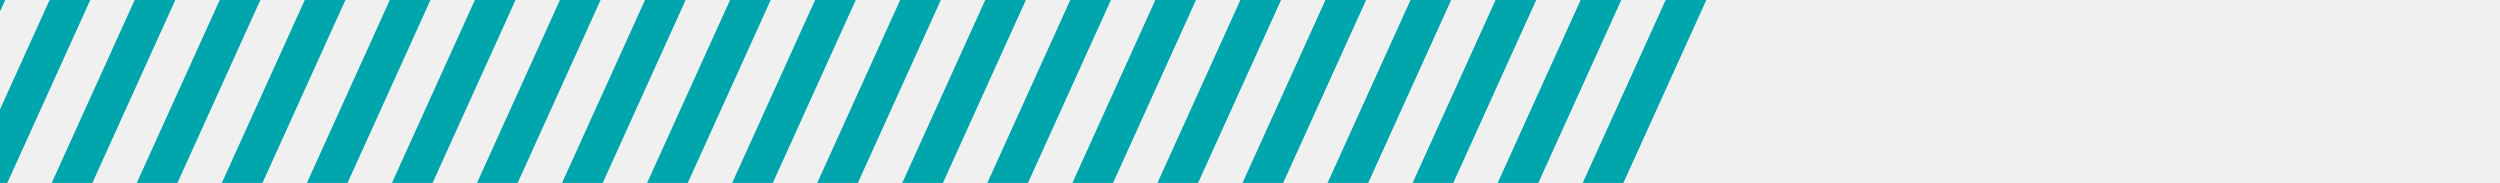
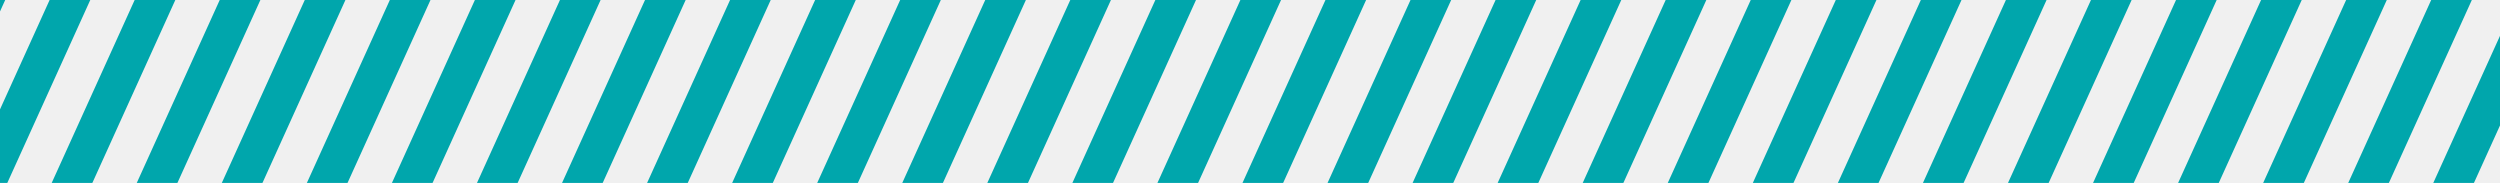
<svg xmlns="http://www.w3.org/2000/svg" xmlns:xlink="http://www.w3.org/1999/xlink" width="246px" height="18px" viewBox="0 0 246 18" version="1.1">
  <defs>
    <rect id="path-1" x="0" y="0" width="246" height="18" />
  </defs>
  <g id="Page-1" stroke="none" stroke-width="1" fill="none" fill-rule="evenodd">
    <g id="广场竞品客流分析" transform="translate(-1341, -311)">
      <g id="排行" transform="translate(1255, 234)">
        <g id="Group-7" transform="translate(0, 70)">
          <g id="Group-5" transform="translate(86, 7)">
            <mask id="mask-2" fill="white">
              <use xlink:href="#path-1" />
            </mask>
            <g mask="url(#mask-2)" fill="#00a6ac">
              <g transform="translate(-18, -11)">
                <polygon id="Rectangle-4" points="19.5 0 23.5 0 4 43 0 43" />
                <polygon id="Rectangle-4-Copy" points="36.239 0 40.239 0 20.739 43 16.739 43" />
                <polygon id="Rectangle-4" points="27.87 0 31.87 0 12.37 43 8.37 43" />
                <polygon id="Rectangle-4-Copy-2" points="52.978 0 56.978 0 37.478 43 33.478 43" />
                <polygon id="Rectangle-4" points="44.609 0 48.609 0 29.109 43 25.109 43" />
                <polygon id="Rectangle-4-Copy-3" points="69.717 0 73.717 0 54.217 43 50.217 43" />
                <polygon id="Rectangle-4" points="61.348 0 65.348 0 45.848 43 41.848 43" />
                <polygon id="Rectangle-4-Copy-4" points="86.457 0 90.457 0 70.957 43 66.957 43" />
                <polygon id="Rectangle-4" points="78.087 0 82.087 0 62.587 43 58.587 43" />
                <polygon id="Rectangle-4-Copy-5" points="103.196 0 107.196 0 87.696 43 83.696 43" />
                <polygon id="Rectangle-4" points="94.826 0 98.826 0 79.326 43 75.326 43" />
                <polygon id="Rectangle-4-Copy-6" points="119.935 0 123.935 0 104.435 43 100.435 43" />
                <polygon id="Rectangle-4" points="111.565 0 115.565 0 96.065 43 92.065 43" />
                <polygon id="Rectangle-4-Copy-7" points="136.674 0 140.674 0 121.174 43 117.174 43" />
                <polygon id="Rectangle-4" points="128.304 0 132.304 0 112.804 43 108.804 43" />
                <polygon id="Rectangle-4-Copy-8" points="153.413 0 157.413 0 137.913 43 133.913 43" />
                <polygon id="Rectangle-4" points="145.043 0 149.043 0 129.543 43 125.543 43" />
                <polygon id="Rectangle-4-Copy-9" points="170.152 0 174.152 0 154.652 43 150.652 43" />
                <polygon id="Rectangle-4" points="161.783 0 165.783 0 146.283 43 142.283 43" />
                <polygon id="Rectangle-4-Copy-10" points="186.891 0 190.891 0 171.391 43 167.391 43" />
                <polygon id="Rectangle-4" points="178.522 0 182.522 0 163.022 43 159.022 43" />
+                 <polygon id="Rectangle-4-Copy-11" points="203.63 0 207.63 0 188.13 43 184.13 43" />
+                 <polygon id="Rectangle-4" points="195.261 0 199.261 0 179.761 43 175.761 43" />
+                 <polygon id="Rectangle-4-Copy-12" points="220.37 0 224.37 0 204.87 43 200.87 43" />
+                 <polygon id="Rectangle-4" points="212 0 216 0 196.5 43 192.5 43" />
+                 <polygon id="Rectangle-4-Copy-13" points="237.109 0 241.109 0 221.609 43 217.609 43" />
+                 <polygon id="Rectangle-4" points="228.739 0 232.739 0 213.239 43 209.239 43" />
+                 <polygon id="Rectangle-4-Copy-14" points="253.848 0 257.848 0 238.348 43 234.348 43" />
+                 <polygon id="Rectangle-4" points="245.478 0 249.478 0 229.978 43 225.978 43" />
+                 <polygon id="Rectangle-4-Copy-15" points="270.587 0 274.587 0 255.087 43 251.087 43" />
+                 <polygon id="Rectangle-4" points="262.217 0 266.217 0 246.717 43 242.717 43" />
+                 <polygon id="Rectangle-4-Copy-16" points="287.326 0 291.326 0 272.326 43 268.326 43" />
+                 <polygon id="Rectangle-4" points="278.957 0 282.957 0 262.957 43 258.957 43" />
+                 <polygon id="Rectangle-4-Copy-17" points="304.065 0 308.065 0 389.065 43 285.065 43" />
+                 <polygon id="Rectangle-4" points="295.696 0 299.696 0 279.696 43 275.696 43" />
              </g>
            </g>
          </g>
        </g>
      </g>
    </g>
  </g>
</svg>
